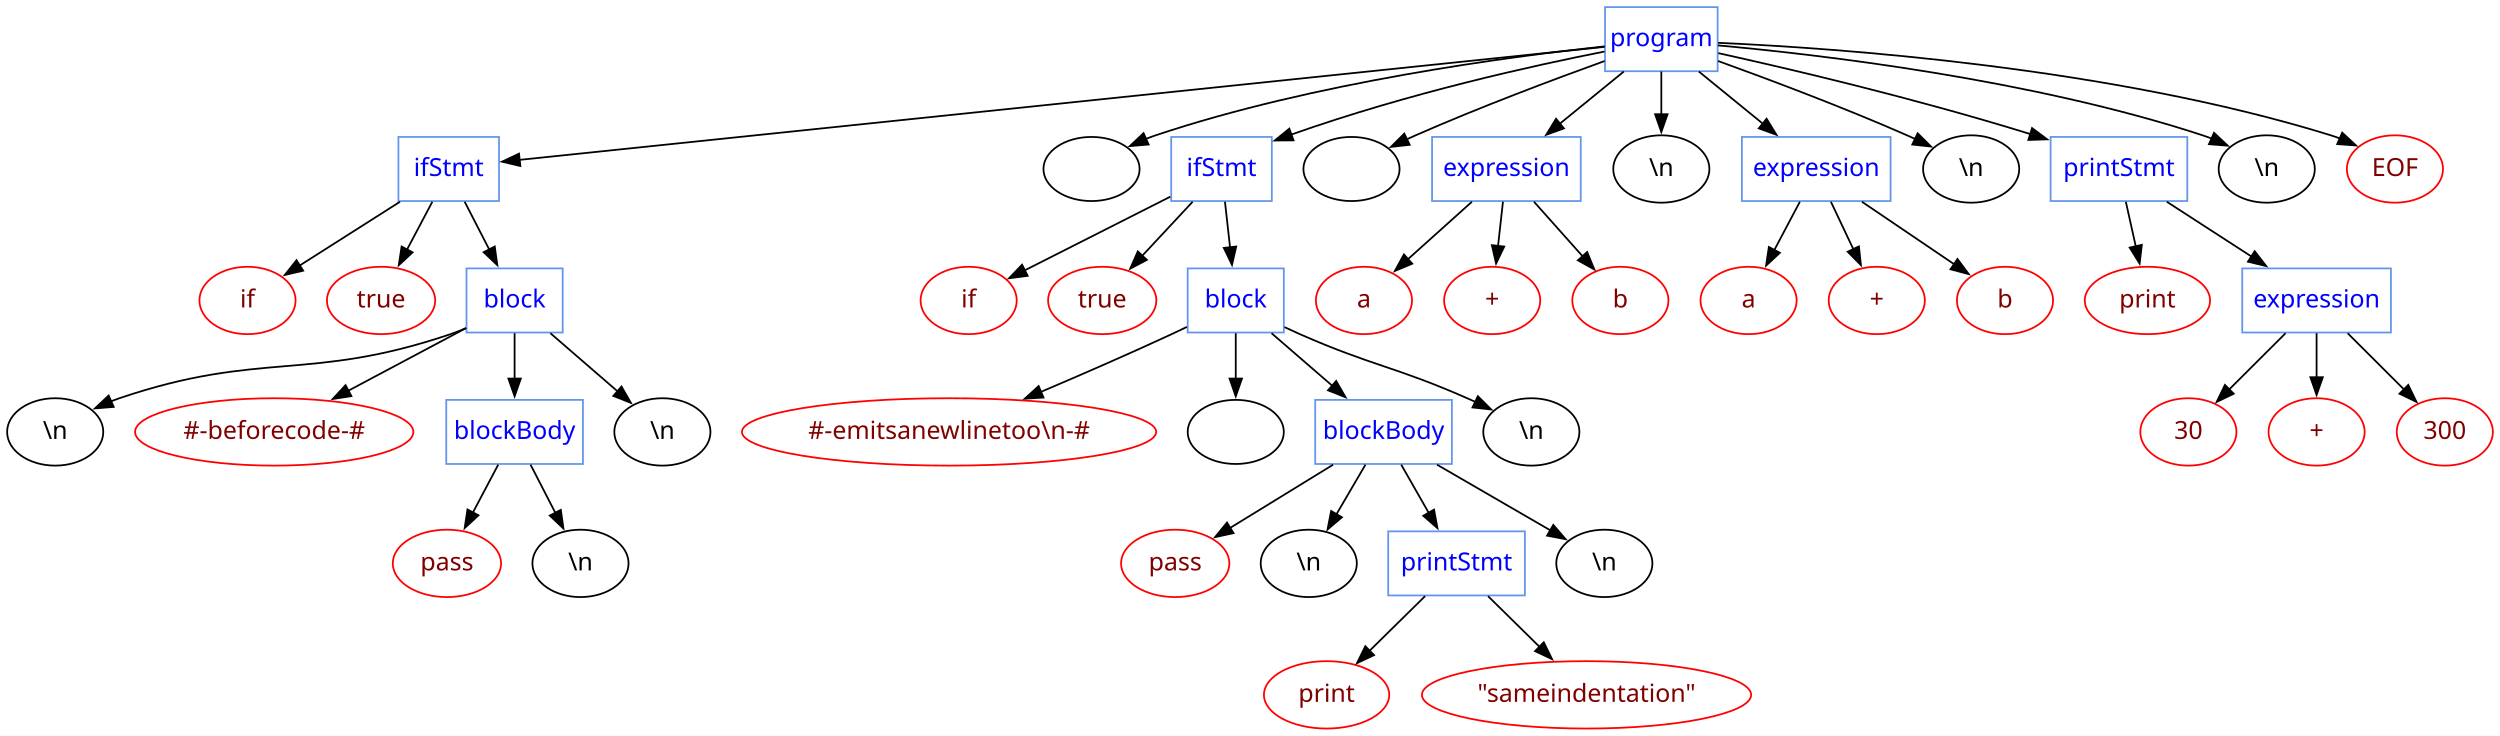
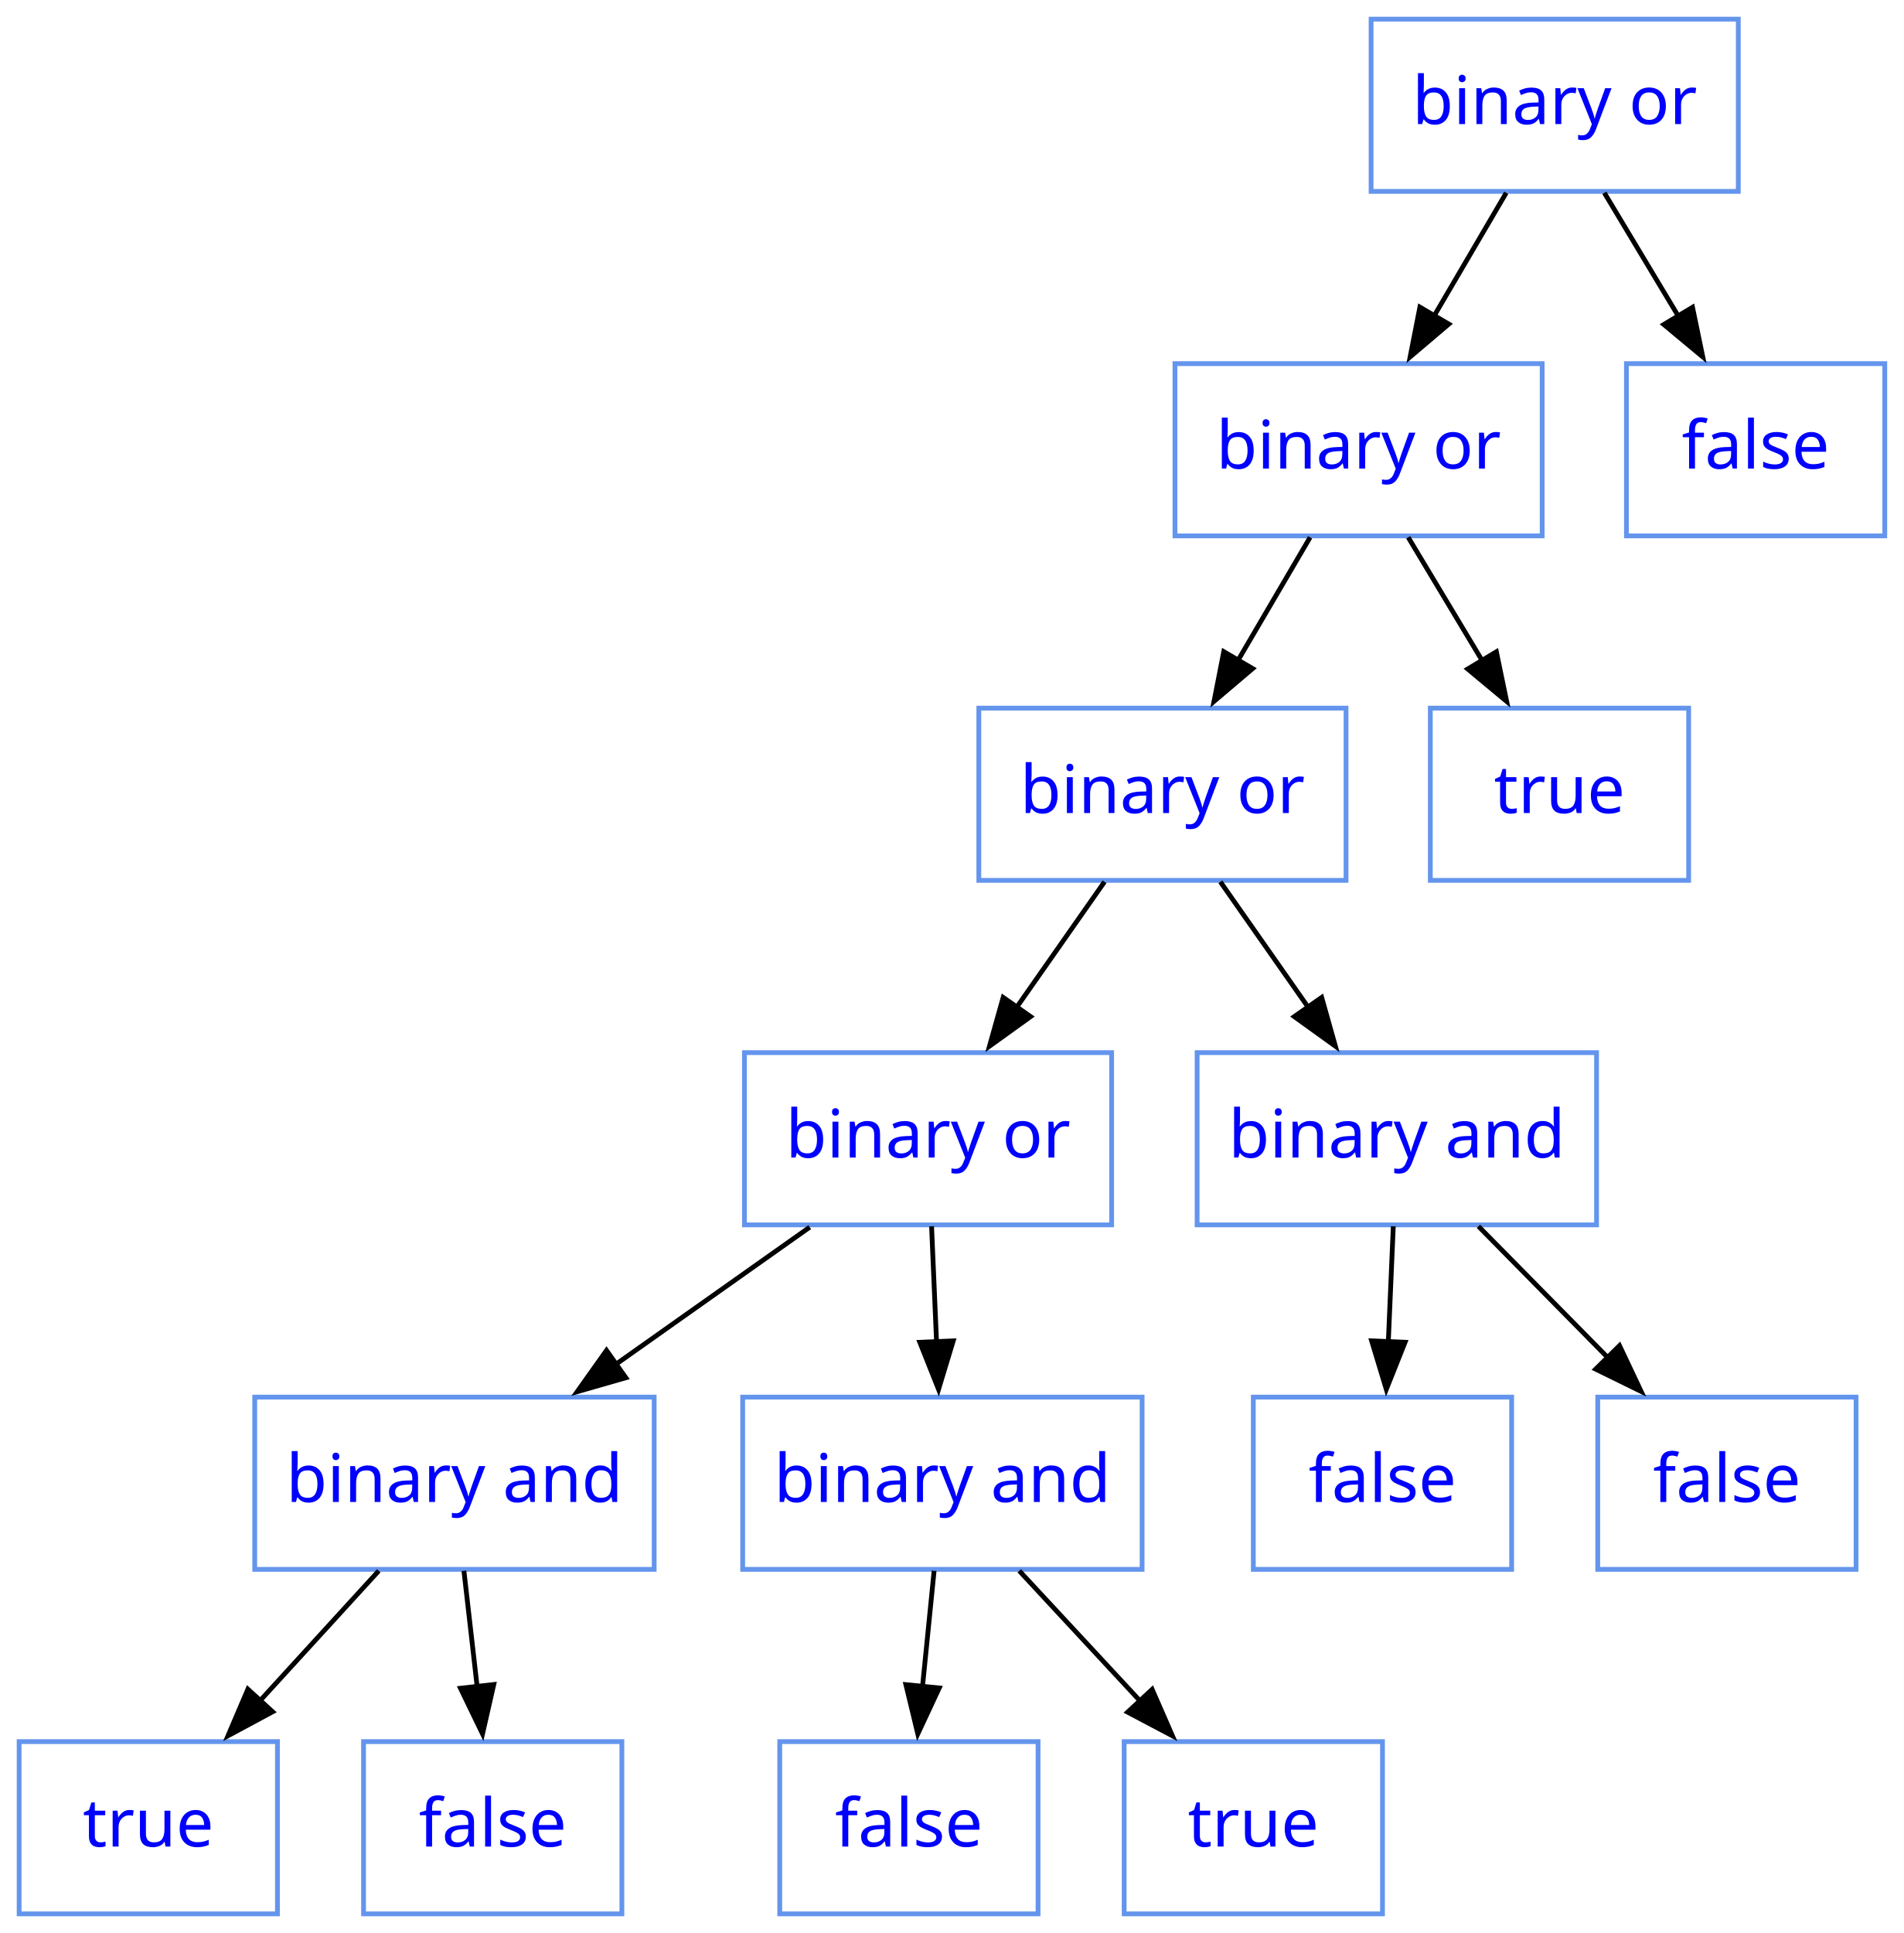
- <svg xmlns="http://www.w3.org/2000/svg" width="1404pt" height="413pt" viewBox="0.00 0.00 1404.00 413.00">
-   <g id="graph0" class="graph" transform="scale(1 1) rotate(0) translate(4 409.15)">
-     <polygon fill="white" stroke="none" points="-4,4 -4,-409.15 1400,-409.15 1400,4 -4,4" />
+ <svg xmlns="http://www.w3.org/2000/svg" width="398pt" height="404pt" viewBox="0.00 0.00 398.00 404.00">
+   <g id="graph0" class="graph" transform="scale(1 1) rotate(0) translate(4 400)">
+     <polygon fill="white" stroke="none" points="-4,4 -4,-400 394,-400 394,4 -4,4" />
    <g id="node1" class="node">
-       <polygon fill="none" stroke="cornflowerblue" points="960.62,-405.15 897.38,-405.15 897.38,-369.15 960.62,-369.15 960.62,-405.15" />
-       <text xml:space="preserve" text-anchor="middle" x="929" y="-383.23" font-family="Iosevka Term SS09" font-size="14.00" fill="blue">program</text>
+       <polygon fill="none" stroke="cornflowerblue" points="359.38,-396 282.62,-396 282.62,-360 359.38,-360 359.38,-396" />
+       <text xml:space="preserve" text-anchor="middle" x="321" y="-374.07" font-family="Iosevka Term SS09" font-size="14.00" fill="blue">binary or</text>
    </g>
    <g id="node2" class="node">
-       <polygon fill="none" stroke="cornflowerblue" points="276.25,-332.24 219.75,-332.24 219.75,-296.24 276.25,-296.24 276.25,-332.24" />
-       <text xml:space="preserve" text-anchor="middle" x="248" y="-310.31" font-family="Iosevka Term SS09" font-size="14.00" fill="blue">ifStmt</text>
+       <polygon fill="none" stroke="cornflowerblue" points="318.38,-324 241.62,-324 241.62,-288 318.38,-288 318.38,-324" />
+       <text xml:space="preserve" text-anchor="middle" x="280" y="-302.07" font-family="Iosevka Term SS09" font-size="14.00" fill="blue">binary or</text>
    </g>
    <g id="edge1" class="edge">
-       <path fill="none" stroke="black" d="M897.07,-382.83C785.11,-371.17 410.51,-332.16 287.51,-319.35" />
-       <polygon fill="black" stroke="black" points="288.22,-315.91 277.91,-318.35 287.49,-322.87 288.22,-315.91" />
+       <path fill="none" stroke="black" d="M310.87,-359.7C306.3,-351.9 300.8,-342.51 295.71,-333.83" />
+       <polygon fill="black" stroke="black" points="298.86,-332.27 290.78,-325.41 292.82,-335.81 298.86,-332.27" />
+     </g>
+     <g id="node15" class="node">
+       <polygon fill="none" stroke="cornflowerblue" points="390,-324 336,-324 336,-288 390,-288 390,-324" />
+       <text xml:space="preserve" text-anchor="middle" x="363" y="-302.07" font-family="Iosevka Term SS09" font-size="14.00" fill="blue">false</text>
+     </g>
+     <g id="edge14" class="edge">
+       <path fill="none" stroke="black" d="M331.38,-359.7C336.06,-351.9 341.69,-342.51 346.9,-333.83" />
+       <polygon fill="black" stroke="black" points="349.81,-335.78 351.96,-325.4 343.81,-332.18 349.81,-335.78" />
+     </g>
+     <g id="node3" class="node">
+       <polygon fill="none" stroke="cornflowerblue" points="277.38,-252 200.62,-252 200.62,-216 277.38,-216 277.38,-252" />
+       <text xml:space="preserve" text-anchor="middle" x="239" y="-230.07" font-family="Iosevka Term SS09" font-size="14.00" fill="blue">binary or</text>
+     </g>
+     <g id="edge2" class="edge">
+       <path fill="none" stroke="black" d="M269.87,-287.7C265.3,-279.9 259.8,-270.51 254.71,-261.83" />
+       <polygon fill="black" stroke="black" points="257.86,-260.27 249.78,-253.41 251.82,-263.81 257.86,-260.27" />
+     </g>
+     <g id="node14" class="node">
+       <polygon fill="none" stroke="cornflowerblue" points="349,-252 295,-252 295,-216 349,-216 349,-252" />
+       <text xml:space="preserve" text-anchor="middle" x="322" y="-230.07" font-family="Iosevka Term SS09" font-size="14.00" fill="blue">true</text>
+     </g>
+     <g id="edge13" class="edge">
+       <path fill="none" stroke="black" d="M290.38,-287.7C295.06,-279.9 300.69,-270.51 305.9,-261.83" />
+       <polygon fill="black" stroke="black" points="308.81,-263.78 310.96,-253.4 302.81,-260.18 308.81,-263.78" />
+     </g>
+     <g id="node4" class="node">
+       <polygon fill="none" stroke="cornflowerblue" points="228.38,-180 151.62,-180 151.62,-144 228.38,-144 228.38,-180" />
+       <text xml:space="preserve" text-anchor="middle" x="190" y="-158.07" font-family="Iosevka Term SS09" font-size="14.00" fill="blue">binary or</text>
+     </g>
+     <g id="edge3" class="edge">
+       <path fill="none" stroke="black" d="M226.89,-215.7C221.31,-207.73 214.57,-198.1 208.38,-189.26" />
+       <polygon fill="black" stroke="black" points="211.44,-187.53 202.84,-181.34 205.71,-191.54 211.44,-187.53" />
+     </g>
+     <g id="node11" class="node">
+       <polygon fill="none" stroke="cornflowerblue" points="329.75,-180 246.25,-180 246.25,-144 329.75,-144 329.75,-180" />
+       <text xml:space="preserve" text-anchor="middle" x="288" y="-158.07" font-family="Iosevka Term SS09" font-size="14.00" fill="blue">binary and</text>
+     </g>
+     <g id="edge10" class="edge">
+       <path fill="none" stroke="black" d="M251.11,-215.7C256.69,-207.73 263.43,-198.1 269.62,-189.26" />
+       <polygon fill="black" stroke="black" points="272.29,-191.54 275.16,-181.34 266.56,-187.53 272.29,-191.54" />
+     </g>
+     <g id="node5" class="node">
+       <polygon fill="none" stroke="cornflowerblue" points="132.75,-108 49.25,-108 49.25,-72 132.75,-72 132.75,-108" />
+       <text xml:space="preserve" text-anchor="middle" x="91" y="-86.08" font-family="Iosevka Term SS09" font-size="14.00" fill="blue">binary and</text>
+     </g>
+     <g id="edge4" class="edge">
+       <path fill="none" stroke="black" d="M165.27,-143.52C153.01,-134.85 138.02,-124.25 124.73,-114.85" />
+       <polygon fill="black" stroke="black" points="126.83,-112.05 116.65,-109.13 122.79,-117.77 126.83,-112.05" />
+     </g>
+     <g id="node8" class="node">
+       <polygon fill="none" stroke="cornflowerblue" points="234.75,-108 151.25,-108 151.25,-72 234.75,-72 234.75,-108" />
+       <text xml:space="preserve" text-anchor="middle" x="193" y="-86.08" font-family="Iosevka Term SS09" font-size="14.00" fill="blue">binary and</text>
+     </g>
+     <g id="edge7" class="edge">
+       <path fill="none" stroke="black" d="M190.74,-143.7C191.05,-136.41 191.43,-127.73 191.78,-119.54" />
+       <polygon fill="black" stroke="black" points="195.27,-119.76 192.2,-109.62 188.28,-119.46 195.27,-119.76" />
+     </g>
+     <g id="node6" class="node">
+       <polygon fill="none" stroke="cornflowerblue" points="54,-36 0,-36 0,0 54,0 54,-36" />
+       <text xml:space="preserve" text-anchor="middle" x="27" y="-14.07" font-family="Iosevka Term SS09" font-size="14.00" fill="blue">true</text>
+     </g>
+     <g id="edge5" class="edge">
+       <path fill="none" stroke="black" d="M75.18,-71.7C67.66,-63.47 58.53,-53.48 50.24,-44.42" />
+       <polygon fill="black" stroke="black" points="52.99,-42.24 43.66,-37.22 47.82,-46.96 52.99,-42.24" />
+     </g>
+     <g id="node7" class="node">
+       <polygon fill="none" stroke="cornflowerblue" points="126,-36 72,-36 72,0 126,0 126,-36" />
+       <text xml:space="preserve" text-anchor="middle" x="99" y="-14.07" font-family="Iosevka Term SS09" font-size="14.00" fill="blue">false</text>
+     </g>
+     <g id="edge6" class="edge">
+       <path fill="none" stroke="black" d="M92.98,-71.7C93.81,-64.41 94.8,-55.73 95.74,-47.54" />
+       <polygon fill="black" stroke="black" points="99.22,-47.94 96.87,-37.61 92.26,-47.15 99.22,-47.94" />
+     </g>
+     <g id="node9" class="node">
+       <polygon fill="none" stroke="cornflowerblue" points="213,-36 159,-36 159,0 213,0 213,-36" />
+       <text xml:space="preserve" text-anchor="middle" x="186" y="-14.07" font-family="Iosevka Term SS09" font-size="14.00" fill="blue">false</text>
+     </g>
+     <g id="edge8" class="edge">
+       <path fill="none" stroke="black" d="M191.27,-71.7C190.54,-64.41 189.67,-55.73 188.85,-47.54" />
+       <polygon fill="black" stroke="black" points="192.34,-47.21 187.86,-37.61 185.37,-47.91 192.34,-47.21" />
+     </g>
+     <g id="node10" class="node">
+       <polygon fill="none" stroke="cornflowerblue" points="285,-36 231,-36 231,0 285,0 285,-36" />
+       <text xml:space="preserve" text-anchor="middle" x="258" y="-14.07" font-family="Iosevka Term SS09" font-size="14.00" fill="blue">true</text>
+     </g>
+     <g id="edge9" class="edge">
+       <path fill="none" stroke="black" d="M209.07,-71.7C216.7,-63.47 225.98,-53.48 234.4,-44.42" />
+       <polygon fill="black" stroke="black" points="236.85,-46.92 241.09,-37.21 231.72,-42.16 236.85,-46.92" />
    </g>
    <g id="node12" class="node">
-       <ellipse fill="none" stroke="black" cx="609" cy="-314.24" rx="27" ry="18" />
+       <polygon fill="none" stroke="cornflowerblue" points="312,-108 258,-108 258,-72 312,-72 312,-108" />
+       <text xml:space="preserve" text-anchor="middle" x="285" y="-86.08" font-family="Iosevka Term SS09" font-size="14.00" fill="blue">false</text>
    </g>
    <g id="edge11" class="edge">
-       <path fill="none" stroke="black" d="M897.18,-383.12C843.89,-377.41 733.7,-362.85 645,-333.15 643.18,-332.54 641.33,-331.86 639.49,-331.12" />
-       <polygon fill="black" stroke="black" points="641.08,-327.99 630.52,-327.1 638.22,-334.38 641.08,-327.99" />
+       <path fill="none" stroke="black" d="M287.26,-143.7C286.95,-136.41 286.57,-127.73 286.22,-119.54" />
+       <polygon fill="black" stroke="black" points="289.72,-119.46 285.8,-109.62 282.73,-119.76 289.72,-119.46" />
    </g>
    <g id="node13" class="node">
-       <polygon fill="none" stroke="cornflowerblue" points="710.25,-332.24 653.75,-332.24 653.75,-296.24 710.25,-296.24 710.25,-332.24" />
-       <text xml:space="preserve" text-anchor="middle" x="682" y="-310.31" font-family="Iosevka Term SS09" font-size="14.00" fill="blue">ifStmt</text>
+       <polygon fill="none" stroke="cornflowerblue" points="384,-108 330,-108 330,-72 384,-72 384,-108" />
+       <text xml:space="preserve" text-anchor="middle" x="357" y="-86.08" font-family="Iosevka Term SS09" font-size="14.00" fill="blue">false</text>
    </g>
    <g id="edge12" class="edge">
-       <path fill="none" stroke="black" d="M897.09,-380.21C857.52,-372.39 788,-357.18 721.14,-333.57" />
-       <polygon fill="black" stroke="black" points="722.45,-330.33 711.86,-330.23 720.08,-336.91 722.45,-330.33" />
-     </g>
-     <g id="node27" class="node">
-       <ellipse fill="none" stroke="black" cx="755" cy="-314.24" rx="27" ry="18" />
-     </g>
-     <g id="edge26" class="edge">
-       <path fill="none" stroke="black" d="M897.14,-374.89C868.94,-364.7 826.83,-348.9 791,-333.15 789.29,-332.4 787.54,-331.61 785.78,-330.79" />
-       <polygon fill="black" stroke="black" points="787.68,-327.82 777.15,-326.65 784.65,-334.13 787.68,-327.82" />
-     </g>
-     <g id="node28" class="node">
-       <polygon fill="none" stroke="cornflowerblue" points="883.75,-332.24 800.25,-332.24 800.25,-296.24 883.75,-296.24 883.75,-332.24" />
-       <text xml:space="preserve" text-anchor="middle" x="842" y="-310.31" font-family="Iosevka Term SS09" font-size="14.00" fill="blue">expression</text>
-     </g>
-     <g id="edge27" class="edge">
-       <path fill="none" stroke="black" d="M907.94,-368.98C897.12,-360.16 883.75,-349.27 871.88,-339.59" />
-       <polygon fill="black" stroke="black" points="874.3,-337.05 864.34,-333.45 869.88,-342.48 874.3,-337.05" />
-     </g>
-     <g id="node32" class="node">
-       <ellipse fill="none" stroke="black" cx="929" cy="-314.24" rx="27" ry="18.92" />
-       <text xml:space="preserve" text-anchor="middle" x="929" y="-310.31" font-family="Iosevka Term SS09" font-size="14.00">\n</text>
-     </g>
-     <g id="edge31" class="edge">
-       <path fill="none" stroke="black" d="M929,-368.98C929,-361.77 929,-353.16 929,-344.97" />
-       <polygon fill="black" stroke="black" points="932.5,-345 929,-335 925.5,-345 932.5,-345" />
-     </g>
-     <g id="node33" class="node">
-       <polygon fill="none" stroke="cornflowerblue" points="1057.75,-332.24 974.25,-332.24 974.25,-296.24 1057.75,-296.24 1057.75,-332.24" />
-       <text xml:space="preserve" text-anchor="middle" x="1016" y="-310.31" font-family="Iosevka Term SS09" font-size="14.00" fill="blue">expression</text>
-     </g>
-     <g id="edge32" class="edge">
-       <path fill="none" stroke="black" d="M950.06,-368.98C960.88,-360.16 974.25,-349.27 986.12,-339.59" />
-       <polygon fill="black" stroke="black" points="988.12,-342.48 993.66,-333.45 983.7,-337.05 988.12,-342.48" />
-     </g>
-     <g id="node37" class="node">
-       <ellipse fill="none" stroke="black" cx="1103" cy="-314.24" rx="27" ry="18.92" />
-       <text xml:space="preserve" text-anchor="middle" x="1103" y="-310.31" font-family="Iosevka Term SS09" font-size="14.00">\n</text>
-     </g>
-     <g id="edge36" class="edge">
-       <path fill="none" stroke="black" d="M960.86,-374.89C989.06,-364.7 1031.17,-348.9 1067,-333.15 1068.52,-332.48 1070.06,-331.79 1071.62,-331.07" />
-       <polygon fill="black" stroke="black" points="1072.96,-334.31 1080.47,-326.84 1069.94,-327.99 1072.96,-334.31" />
-     </g>
-     <g id="node38" class="node">
-       <polygon fill="none" stroke="cornflowerblue" points="1224.38,-332.24 1147.62,-332.24 1147.62,-296.24 1224.38,-296.24 1224.38,-332.24" />
-       <text xml:space="preserve" text-anchor="middle" x="1186" y="-310.31" font-family="Iosevka Term SS09" font-size="14.00" fill="blue">printStmt</text>
-     </g>
-     <g id="edge37" class="edge">
-       <path fill="none" stroke="black" d="M960.99,-379.3C1000.34,-370.61 1069.32,-354.53 1136.4,-333.81" />
-       <polygon fill="black" stroke="black" points="1137.2,-337.23 1145.7,-330.9 1135.11,-330.55 1137.2,-337.23" />
-     </g>
-     <g id="node44" class="node">
-       <ellipse fill="none" stroke="black" cx="1269" cy="-314.24" rx="27" ry="18.92" />
-       <text xml:space="preserve" text-anchor="middle" x="1269" y="-310.31" font-family="Iosevka Term SS09" font-size="14.00">\n</text>
-     </g>
-     <g id="edge43" class="edge">
-       <path fill="none" stroke="black" d="M960.8,-383.65C1016.95,-378.57 1136.8,-364.73 1233,-333.15 1234.78,-332.57 1236.58,-331.91 1238.38,-331.2" />
-       <polygon fill="black" stroke="black" points="1239.39,-334.58 1247.11,-327.33 1236.55,-328.18 1239.39,-334.58" />
-     </g>
-     <g id="node45" class="node">
-       <ellipse fill="none" stroke="red" cx="1341" cy="-314.24" rx="27" ry="18.92" />
-       <text xml:space="preserve" text-anchor="middle" x="1341" y="-310.31" font-family="Iosevka Term SS09" font-size="14.00" fill="maroon">EOF</text>
-     </g>
-     <g id="edge44" class="edge">
-       <path fill="none" stroke="black" d="M960.94,-385.09C1026.75,-382.17 1181.6,-371.45 1305,-333.15 1306.79,-332.6 1308.6,-331.96 1310.4,-331.27" />
-       <polygon fill="black" stroke="black" points="1311.39,-334.66 1319.15,-327.44 1308.58,-328.24 1311.39,-334.66" />
-     </g>
-     <g id="node3" class="node">
-       <ellipse fill="none" stroke="red" cx="135" cy="-240.41" rx="27" ry="18.92" />
-       <text xml:space="preserve" text-anchor="middle" x="135" y="-236.48" font-family="Iosevka Term SS09" font-size="14.00" fill="maroon">if</text>
-     </g>
-     <g id="edge2" class="edge">
-       <path fill="none" stroke="black" d="M220.65,-295.85C203.61,-285.02 181.71,-271.1 164.31,-260.04" />
-       <polygon fill="black" stroke="black" points="166.26,-257.13 155.94,-254.72 162.51,-263.04 166.26,-257.13" />
-     </g>
-     <g id="node4" class="node">
-       <ellipse fill="none" stroke="red" cx="210" cy="-240.41" rx="30.41" ry="18.92" />
-       <text xml:space="preserve" text-anchor="middle" x="210" y="-236.48" font-family="Iosevka Term SS09" font-size="14.00" fill="maroon">true</text>
-     </g>
-     <g id="edge3" class="edge">
-       <path fill="none" stroke="black" d="M238.8,-295.85C234.54,-287.79 229.37,-278.02 224.59,-268.99" />
-       <polygon fill="black" stroke="black" points="227.72,-267.42 219.95,-260.22 221.54,-270.7 227.72,-267.42" />
-     </g>
-     <g id="node5" class="node">
-       <polygon fill="none" stroke="cornflowerblue" points="312,-258.41 258,-258.41 258,-222.41 312,-222.41 312,-258.41" />
-       <text xml:space="preserve" text-anchor="middle" x="285" y="-236.48" font-family="Iosevka Term SS09" font-size="14.00" fill="blue">block</text>
-     </g>
-     <g id="edge4" class="edge">
-       <path fill="none" stroke="black" d="M256.96,-295.85C261.11,-287.79 266.14,-278.02 270.79,-268.99" />
-       <polygon fill="black" stroke="black" points="273.84,-270.72 275.3,-260.23 267.61,-267.52 273.84,-270.72" />
-     </g>
-     <g id="node6" class="node">
-       <ellipse fill="none" stroke="black" cx="27" cy="-166.58" rx="27" ry="18.92" />
-       <text xml:space="preserve" text-anchor="middle" x="27" y="-162.65" font-family="Iosevka Term SS09" font-size="14.00">\n</text>
-     </g>
-     <g id="edge5" class="edge">
-       <path fill="none" stroke="black" d="M257.81,-224.92C254.88,-223.65 251.91,-222.48 249,-221.49 169.25,-194.49 142.75,-212.49 63,-185.49 61.43,-184.96 59.84,-184.37 58.25,-183.74" />
-       <polygon fill="black" stroke="black" points="59.86,-180.63 49.3,-179.78 57.02,-187.03 59.86,-180.63" />
-     </g>
-     <g id="node7" class="node">
-       <ellipse fill="none" stroke="red" cx="150" cy="-166.58" rx="78.14" ry="18.92" />
-       <text xml:space="preserve" text-anchor="middle" x="150" y="-162.65" font-family="Iosevka Term SS09" font-size="14.00" fill="maroon">#-beforecode-#</text>
-     </g>
-     <g id="edge6" class="edge">
-       <path fill="none" stroke="black" d="M257.68,-224.87C238.74,-214.79 213.17,-201.19 191.7,-189.77" />
-       <polygon fill="black" stroke="black" points="193.35,-186.68 182.88,-185.07 190.06,-192.86 193.35,-186.68" />
-     </g>
-     <g id="node8" class="node">
-       <polygon fill="none" stroke="cornflowerblue" points="323.38,-184.58 246.62,-184.58 246.62,-148.58 323.38,-148.58 323.38,-184.58" />
-       <text xml:space="preserve" text-anchor="middle" x="285" y="-162.65" font-family="Iosevka Term SS09" font-size="14.00" fill="blue">blockBody</text>
-     </g>
-     <g id="edge7" class="edge">
-       <path fill="none" stroke="black" d="M285,-222.02C285,-214.31 285,-205.04 285,-196.34" />
-       <polygon fill="black" stroke="black" points="288.5,-196.57 285,-186.57 281.5,-196.57 288.5,-196.57" />
-     </g>
-     <g id="node11" class="node">
-       <ellipse fill="none" stroke="black" cx="368" cy="-166.58" rx="27" ry="18.92" />
-       <text xml:space="preserve" text-anchor="middle" x="368" y="-162.65" font-family="Iosevka Term SS09" font-size="14.00">\n</text>
-     </g>
-     <g id="edge10" class="edge">
-       <path fill="none" stroke="black" d="M305.09,-222.02C316.52,-212.13 330.93,-199.66 343.07,-189.15" />
-       <polygon fill="black" stroke="black" points="345.02,-192.09 350.3,-182.9 340.44,-186.79 345.02,-192.09" />
-     </g>
-     <g id="node9" class="node">
-       <ellipse fill="none" stroke="red" cx="247" cy="-92.75" rx="30.41" ry="18.92" />
-       <text xml:space="preserve" text-anchor="middle" x="247" y="-88.82" font-family="Iosevka Term SS09" font-size="14.00" fill="maroon">pass</text>
-     </g>
-     <g id="edge8" class="edge">
-       <path fill="none" stroke="black" d="M275.8,-148.19C271.54,-140.13 266.37,-130.36 261.59,-121.33" />
-       <polygon fill="black" stroke="black" points="264.72,-119.76 256.95,-112.56 258.54,-123.04 264.72,-119.76" />
-     </g>
-     <g id="node10" class="node">
-       <ellipse fill="none" stroke="black" cx="322" cy="-92.75" rx="27" ry="18.92" />
-       <text xml:space="preserve" text-anchor="middle" x="322" y="-88.82" font-family="Iosevka Term SS09" font-size="14.00">\n</text>
-     </g>
-     <g id="edge9" class="edge">
-       <path fill="none" stroke="black" d="M293.96,-148.19C298.14,-140.07 303.21,-130.21 307.89,-121.13" />
-       <polygon fill="black" stroke="black" points="310.96,-122.81 312.43,-112.32 304.74,-119.61 310.96,-122.81" />
-     </g>
-     <g id="node14" class="node">
-       <ellipse fill="none" stroke="red" cx="540" cy="-240.41" rx="27" ry="18.92" />
-       <text xml:space="preserve" text-anchor="middle" x="540" y="-236.48" font-family="Iosevka Term SS09" font-size="14.00" fill="maroon">if</text>
-     </g>
-     <g id="edge13" class="edge">
-       <path fill="none" stroke="black" d="M653.26,-298.7C629.54,-286.7 595.93,-269.7 571.49,-257.33" />
-       <polygon fill="black" stroke="black" points="573.15,-254.25 562.65,-252.86 569.99,-260.5 573.15,-254.25" />
-     </g>
-     <g id="node15" class="node">
-       <ellipse fill="none" stroke="red" cx="615" cy="-240.41" rx="30.41" ry="18.92" />
-       <text xml:space="preserve" text-anchor="middle" x="615" y="-236.48" font-family="Iosevka Term SS09" font-size="14.00" fill="maroon">true</text>
-     </g>
-     <g id="edge14" class="edge">
-       <path fill="none" stroke="black" d="M665.78,-295.85C657.27,-286.73 646.72,-275.41 637.44,-265.46" />
-       <polygon fill="black" stroke="black" points="640.11,-263.2 630.73,-258.27 634.99,-267.97 640.11,-263.2" />
-     </g>
-     <g id="node16" class="node">
-       <polygon fill="none" stroke="cornflowerblue" points="717,-258.41 663,-258.41 663,-222.41 717,-222.41 717,-258.41" />
-       <text xml:space="preserve" text-anchor="middle" x="690" y="-236.48" font-family="Iosevka Term SS09" font-size="14.00" fill="blue">block</text>
-     </g>
-     <g id="edge15" class="edge">
-       <path fill="none" stroke="black" d="M683.94,-295.85C684.79,-288.14 685.83,-278.87 686.8,-270.17" />
-       <polygon fill="black" stroke="black" points="690.26,-270.71 687.89,-260.39 683.3,-269.94 690.26,-270.71" />
-     </g>
-     <g id="node17" class="node">
-       <ellipse fill="none" stroke="red" cx="529" cy="-166.58" rx="116.32" ry="18.92" />
-       <text xml:space="preserve" text-anchor="middle" x="529" y="-162.65" font-family="Iosevka Term SS09" font-size="14.00" fill="maroon">#-emitsanewlinetoo\n-#</text>
-     </g>
-     <g id="edge16" class="edge">
-       <path fill="none" stroke="black" d="M662.56,-225.56C659.68,-224.16 656.79,-222.78 654,-221.49 630.03,-210.37 603.16,-198.68 580.49,-189.04" />
-       <polygon fill="black" stroke="black" points="582.03,-185.89 571.46,-185.21 579.3,-192.34 582.03,-185.89" />
-     </g>
-     <g id="node18" class="node">
-       <ellipse fill="none" stroke="black" cx="690" cy="-166.58" rx="27" ry="18" />
-     </g>
-     <g id="edge17" class="edge">
-       <path fill="none" stroke="black" d="M690,-222.02C690,-214.31 690,-205.04 690,-196.34" />
-       <polygon fill="black" stroke="black" points="693.5,-196.57 690,-186.57 686.5,-196.57 693.5,-196.57" />
-     </g>
-     <g id="node19" class="node">
-       <polygon fill="none" stroke="cornflowerblue" points="811.38,-184.58 734.62,-184.58 734.62,-148.58 811.38,-148.58 811.38,-184.58" />
-       <text xml:space="preserve" text-anchor="middle" x="773" y="-162.65" font-family="Iosevka Term SS09" font-size="14.00" fill="blue">blockBody</text>
-     </g>
-     <g id="edge18" class="edge">
-       <path fill="none" stroke="black" d="M710.09,-222.02C720.31,-213.17 732.92,-202.26 744.16,-192.54" />
-       <polygon fill="black" stroke="black" points="746.39,-195.23 751.66,-186.04 741.81,-189.94 746.39,-195.23" />
-     </g>
-     <g id="node26" class="node">
-       <ellipse fill="none" stroke="black" cx="856" cy="-166.58" rx="27" ry="18.92" />
-       <text xml:space="preserve" text-anchor="middle" x="856" y="-162.65" font-family="Iosevka Term SS09" font-size="14.00">\n</text>
-     </g>
-     <g id="edge25" class="edge">
-       <path fill="none" stroke="black" d="M717.39,-225.44C720.28,-224.07 723.19,-222.73 726,-221.49 766.96,-203.5 779.04,-203.48 820,-185.49 821.52,-184.82 823.06,-184.13 824.62,-183.41" />
-       <polygon fill="black" stroke="black" points="825.96,-186.65 833.47,-179.18 822.94,-180.33 825.96,-186.65" />
-     </g>
-     <g id="node20" class="node">
-       <ellipse fill="none" stroke="red" cx="656" cy="-92.75" rx="30.41" ry="18.92" />
-       <text xml:space="preserve" text-anchor="middle" x="656" y="-88.82" font-family="Iosevka Term SS09" font-size="14.00" fill="maroon">pass</text>
-     </g>
-     <g id="edge19" class="edge">
-       <path fill="none" stroke="black" d="M744.68,-148.19C727.18,-137.45 704.73,-123.66 686.8,-112.65" />
-       <polygon fill="black" stroke="black" points="688.74,-109.74 678.38,-107.49 685.08,-115.7 688.74,-109.74" />
-     </g>
-     <g id="node21" class="node">
-       <ellipse fill="none" stroke="black" cx="731" cy="-92.75" rx="27" ry="18.92" />
-       <text xml:space="preserve" text-anchor="middle" x="731" y="-88.82" font-family="Iosevka Term SS09" font-size="14.00">\n</text>
-     </g>
-     <g id="edge20" class="edge">
-       <path fill="none" stroke="black" d="M762.83,-148.19C757.91,-139.77 751.9,-129.49 746.43,-120.13" />
-       <polygon fill="black" stroke="black" points="749.62,-118.65 741.55,-111.79 743.57,-122.18 749.62,-118.65" />
-     </g>
-     <g id="node22" class="node">
-       <polygon fill="none" stroke="cornflowerblue" points="852.38,-110.75 775.62,-110.75 775.62,-74.75 852.38,-74.75 852.38,-110.75" />
-       <text xml:space="preserve" text-anchor="middle" x="814" y="-88.82" font-family="Iosevka Term SS09" font-size="14.00" fill="blue">printStmt</text>
-     </g>
-     <g id="edge21" class="edge">
-       <path fill="none" stroke="black" d="M782.92,-148.19C787.57,-140.04 793.22,-130.15 798.42,-121.04" />
-       <polygon fill="black" stroke="black" points="801.36,-122.96 803.27,-112.54 795.28,-119.49 801.36,-122.96" />
-     </g>
-     <g id="node25" class="node">
-       <ellipse fill="none" stroke="black" cx="897" cy="-92.75" rx="27" ry="18.92" />
-       <text xml:space="preserve" text-anchor="middle" x="897" y="-88.82" font-family="Iosevka Term SS09" font-size="14.00">\n</text>
-     </g>
-     <g id="edge24" class="edge">
-       <path fill="none" stroke="black" d="M803.02,-148.19C822.34,-137 847.36,-122.5 866.73,-111.28" />
-       <polygon fill="black" stroke="black" points="868.35,-114.38 875.25,-106.34 864.85,-108.33 868.35,-114.38" />
-     </g>
-     <g id="node23" class="node">
-       <ellipse fill="none" stroke="red" cx="741" cy="-18.92" rx="35.18" ry="18.92" />
-       <text xml:space="preserve" text-anchor="middle" x="741" y="-14.99" font-family="Iosevka Term SS09" font-size="14.00" fill="maroon">print</text>
-     </g>
-     <g id="edge22" class="edge">
-       <path fill="none" stroke="black" d="M796.33,-74.36C786.97,-65.14 775.33,-53.69 765.14,-43.67" />
-       <polygon fill="black" stroke="black" points="767.68,-41.25 758.09,-36.73 762.77,-46.24 767.68,-41.25" />
-     </g>
-     <g id="node24" class="node">
-       <ellipse fill="none" stroke="red" cx="887" cy="-18.92" rx="92.45" ry="18.92" />
-       <text xml:space="preserve" text-anchor="middle" x="887" y="-14.99" font-family="Iosevka Term SS09" font-size="14.00" fill="maroon">"sameindentation"</text>
-     </g>
-     <g id="edge23" class="edge">
-       <path fill="none" stroke="black" d="M831.67,-74.36C840.35,-65.82 850.99,-55.35 860.61,-45.88" />
-       <polygon fill="black" stroke="black" points="862.98,-48.46 867.65,-38.95 858.07,-43.47 862.98,-48.46" />
-     </g>
-     <g id="node29" class="node">
-       <ellipse fill="none" stroke="red" cx="762" cy="-240.41" rx="27" ry="18.92" />
-       <text xml:space="preserve" text-anchor="middle" x="762" y="-236.48" font-family="Iosevka Term SS09" font-size="14.00" fill="maroon">a</text>
-     </g>
-     <g id="edge28" class="edge">
-       <path fill="none" stroke="black" d="M822.63,-295.85C811.8,-286.12 798.19,-273.9 786.6,-263.5" />
-       <polygon fill="black" stroke="black" points="789.13,-261.06 779.35,-256.98 784.45,-266.27 789.13,-261.06" />
-     </g>
-     <g id="node30" class="node">
-       <ellipse fill="none" stroke="red" cx="834" cy="-240.41" rx="27" ry="18.92" />
-       <text xml:space="preserve" text-anchor="middle" x="834" y="-236.48" font-family="Iosevka Term SS09" font-size="14.00" fill="maroon">+</text>
-     </g>
-     <g id="edge29" class="edge">
-       <path fill="none" stroke="black" d="M840.06,-295.85C839.23,-288.4 838.24,-279.48 837.3,-271.04" />
-       <polygon fill="black" stroke="black" points="840.78,-270.69 836.2,-261.14 833.83,-271.47 840.78,-270.69" />
-     </g>
-     <g id="node31" class="node">
-       <ellipse fill="none" stroke="red" cx="906" cy="-240.41" rx="27" ry="18.92" />
-       <text xml:space="preserve" text-anchor="middle" x="906" y="-236.48" font-family="Iosevka Term SS09" font-size="14.00" fill="maroon">b</text>
-     </g>
-     <g id="edge30" class="edge">
-       <path fill="none" stroke="black" d="M857.49,-295.85C865.73,-286.6 875.98,-275.09 884.94,-265.04" />
-       <polygon fill="black" stroke="black" points="887.34,-267.61 891.38,-257.81 882.12,-262.95 887.34,-267.61" />
-     </g>
-     <g id="node34" class="node">
-       <ellipse fill="none" stroke="red" cx="978" cy="-240.41" rx="27" ry="18.92" />
-       <text xml:space="preserve" text-anchor="middle" x="978" y="-236.48" font-family="Iosevka Term SS09" font-size="14.00" fill="maroon">a</text>
-     </g>
-     <g id="edge33" class="edge">
-       <path fill="none" stroke="black" d="M1006.8,-295.85C1002.51,-287.73 997.29,-277.87 992.49,-268.79" />
-       <polygon fill="black" stroke="black" points="995.59,-267.17 987.82,-259.97 989.4,-270.45 995.59,-267.17" />
-     </g>
-     <g id="node35" class="node">
-       <ellipse fill="none" stroke="red" cx="1050" cy="-240.41" rx="27" ry="18.92" />
-       <text xml:space="preserve" text-anchor="middle" x="1050" y="-236.48" font-family="Iosevka Term SS09" font-size="14.00" fill="maroon">+</text>
-     </g>
-     <g id="edge34" class="edge">
-       <path fill="none" stroke="black" d="M1024.23,-295.85C1028,-287.88 1032.57,-278.23 1036.8,-269.29" />
-       <polygon fill="black" stroke="black" points="1039.97,-270.79 1041.08,-260.25 1033.64,-267.79 1039.97,-270.79" />
-     </g>
-     <g id="node36" class="node">
-       <ellipse fill="none" stroke="red" cx="1122" cy="-240.41" rx="27" ry="18.92" />
-       <text xml:space="preserve" text-anchor="middle" x="1122" y="-236.48" font-family="Iosevka Term SS09" font-size="14.00" fill="maroon">b</text>
-     </g>
-     <g id="edge35" class="edge">
-       <path fill="none" stroke="black" d="M1041.66,-295.85C1057.29,-285.26 1077.28,-271.71 1093.42,-260.78" />
-       <polygon fill="black" stroke="black" points="1095.32,-263.71 1101.64,-255.21 1091.39,-257.92 1095.32,-263.71" />
-     </g>
-     <g id="node39" class="node">
-       <ellipse fill="none" stroke="red" cx="1202" cy="-240.41" rx="35.18" ry="18.92" />
-       <text xml:space="preserve" text-anchor="middle" x="1202" y="-236.48" font-family="Iosevka Term SS09" font-size="14.00" fill="maroon">print</text>
-     </g>
-     <g id="edge38" class="edge">
-       <path fill="none" stroke="black" d="M1189.87,-295.85C1191.55,-288.31 1193.56,-279.28 1195.46,-270.75" />
-       <polygon fill="black" stroke="black" points="1198.85,-271.64 1197.61,-261.11 1192.02,-270.11 1198.85,-271.64" />
-     </g>
-     <g id="node40" class="node">
-       <polygon fill="none" stroke="cornflowerblue" points="1338.75,-258.41 1255.25,-258.41 1255.25,-222.41 1338.75,-222.41 1338.75,-258.41" />
-       <text xml:space="preserve" text-anchor="middle" x="1297" y="-236.48" font-family="Iosevka Term SS09" font-size="14.00" fill="blue">expression</text>
-     </g>
-     <g id="edge39" class="edge">
-       <path fill="none" stroke="black" d="M1212.87,-295.85C1227.22,-286.56 1245.08,-275.01 1260.65,-264.93" />
-       <polygon fill="black" stroke="black" points="1262.23,-268.08 1268.72,-259.7 1258.43,-262.2 1262.23,-268.08" />
-     </g>
-     <g id="node41" class="node">
-       <ellipse fill="none" stroke="red" cx="1225" cy="-166.58" rx="27" ry="18.92" />
-       <text xml:space="preserve" text-anchor="middle" x="1225" y="-162.65" font-family="Iosevka Term SS09" font-size="14.00" fill="maroon">30</text>
-     </g>
-     <g id="edge40" class="edge">
-       <path fill="none" stroke="black" d="M1279.57,-222.02C1270.08,-212.55 1258.21,-200.71 1247.97,-190.49" />
-       <polygon fill="black" stroke="black" points="1250.46,-188.03 1240.91,-183.45 1245.52,-192.99 1250.46,-188.03" />
-     </g>
-     <g id="node42" class="node">
-       <ellipse fill="none" stroke="red" cx="1297" cy="-166.58" rx="27" ry="18.92" />
-       <text xml:space="preserve" text-anchor="middle" x="1297" y="-162.65" font-family="Iosevka Term SS09" font-size="14.00" fill="maroon">+</text>
-     </g>
-     <g id="edge41" class="edge">
-       <path fill="none" stroke="black" d="M1297,-222.02C1297,-214.57 1297,-205.65 1297,-197.21" />
-       <polygon fill="black" stroke="black" points="1300.5,-197.32 1297,-187.32 1293.5,-197.32 1300.5,-197.32" />
-     </g>
-     <g id="node43" class="node">
-       <ellipse fill="none" stroke="red" cx="1369" cy="-166.58" rx="27" ry="18.92" />
-       <text xml:space="preserve" text-anchor="middle" x="1369" y="-162.65" font-family="Iosevka Term SS09" font-size="14.00" fill="maroon">300</text>
-     </g>
-     <g id="edge42" class="edge">
-       <path fill="none" stroke="black" d="M1314.43,-222.02C1323.92,-212.55 1335.79,-200.71 1346.03,-190.49" />
-       <polygon fill="black" stroke="black" points="1348.48,-192.99 1353.09,-183.45 1343.54,-188.03 1348.48,-192.99" />
+       <path fill="none" stroke="black" d="M305.06,-143.7C313.24,-135.39 323.21,-125.28 332.22,-116.14" />
+       <polygon fill="black" stroke="black" points="334.55,-118.76 339.08,-109.18 329.56,-113.85 334.55,-118.76" />
    </g>
  </g>
</svg>
